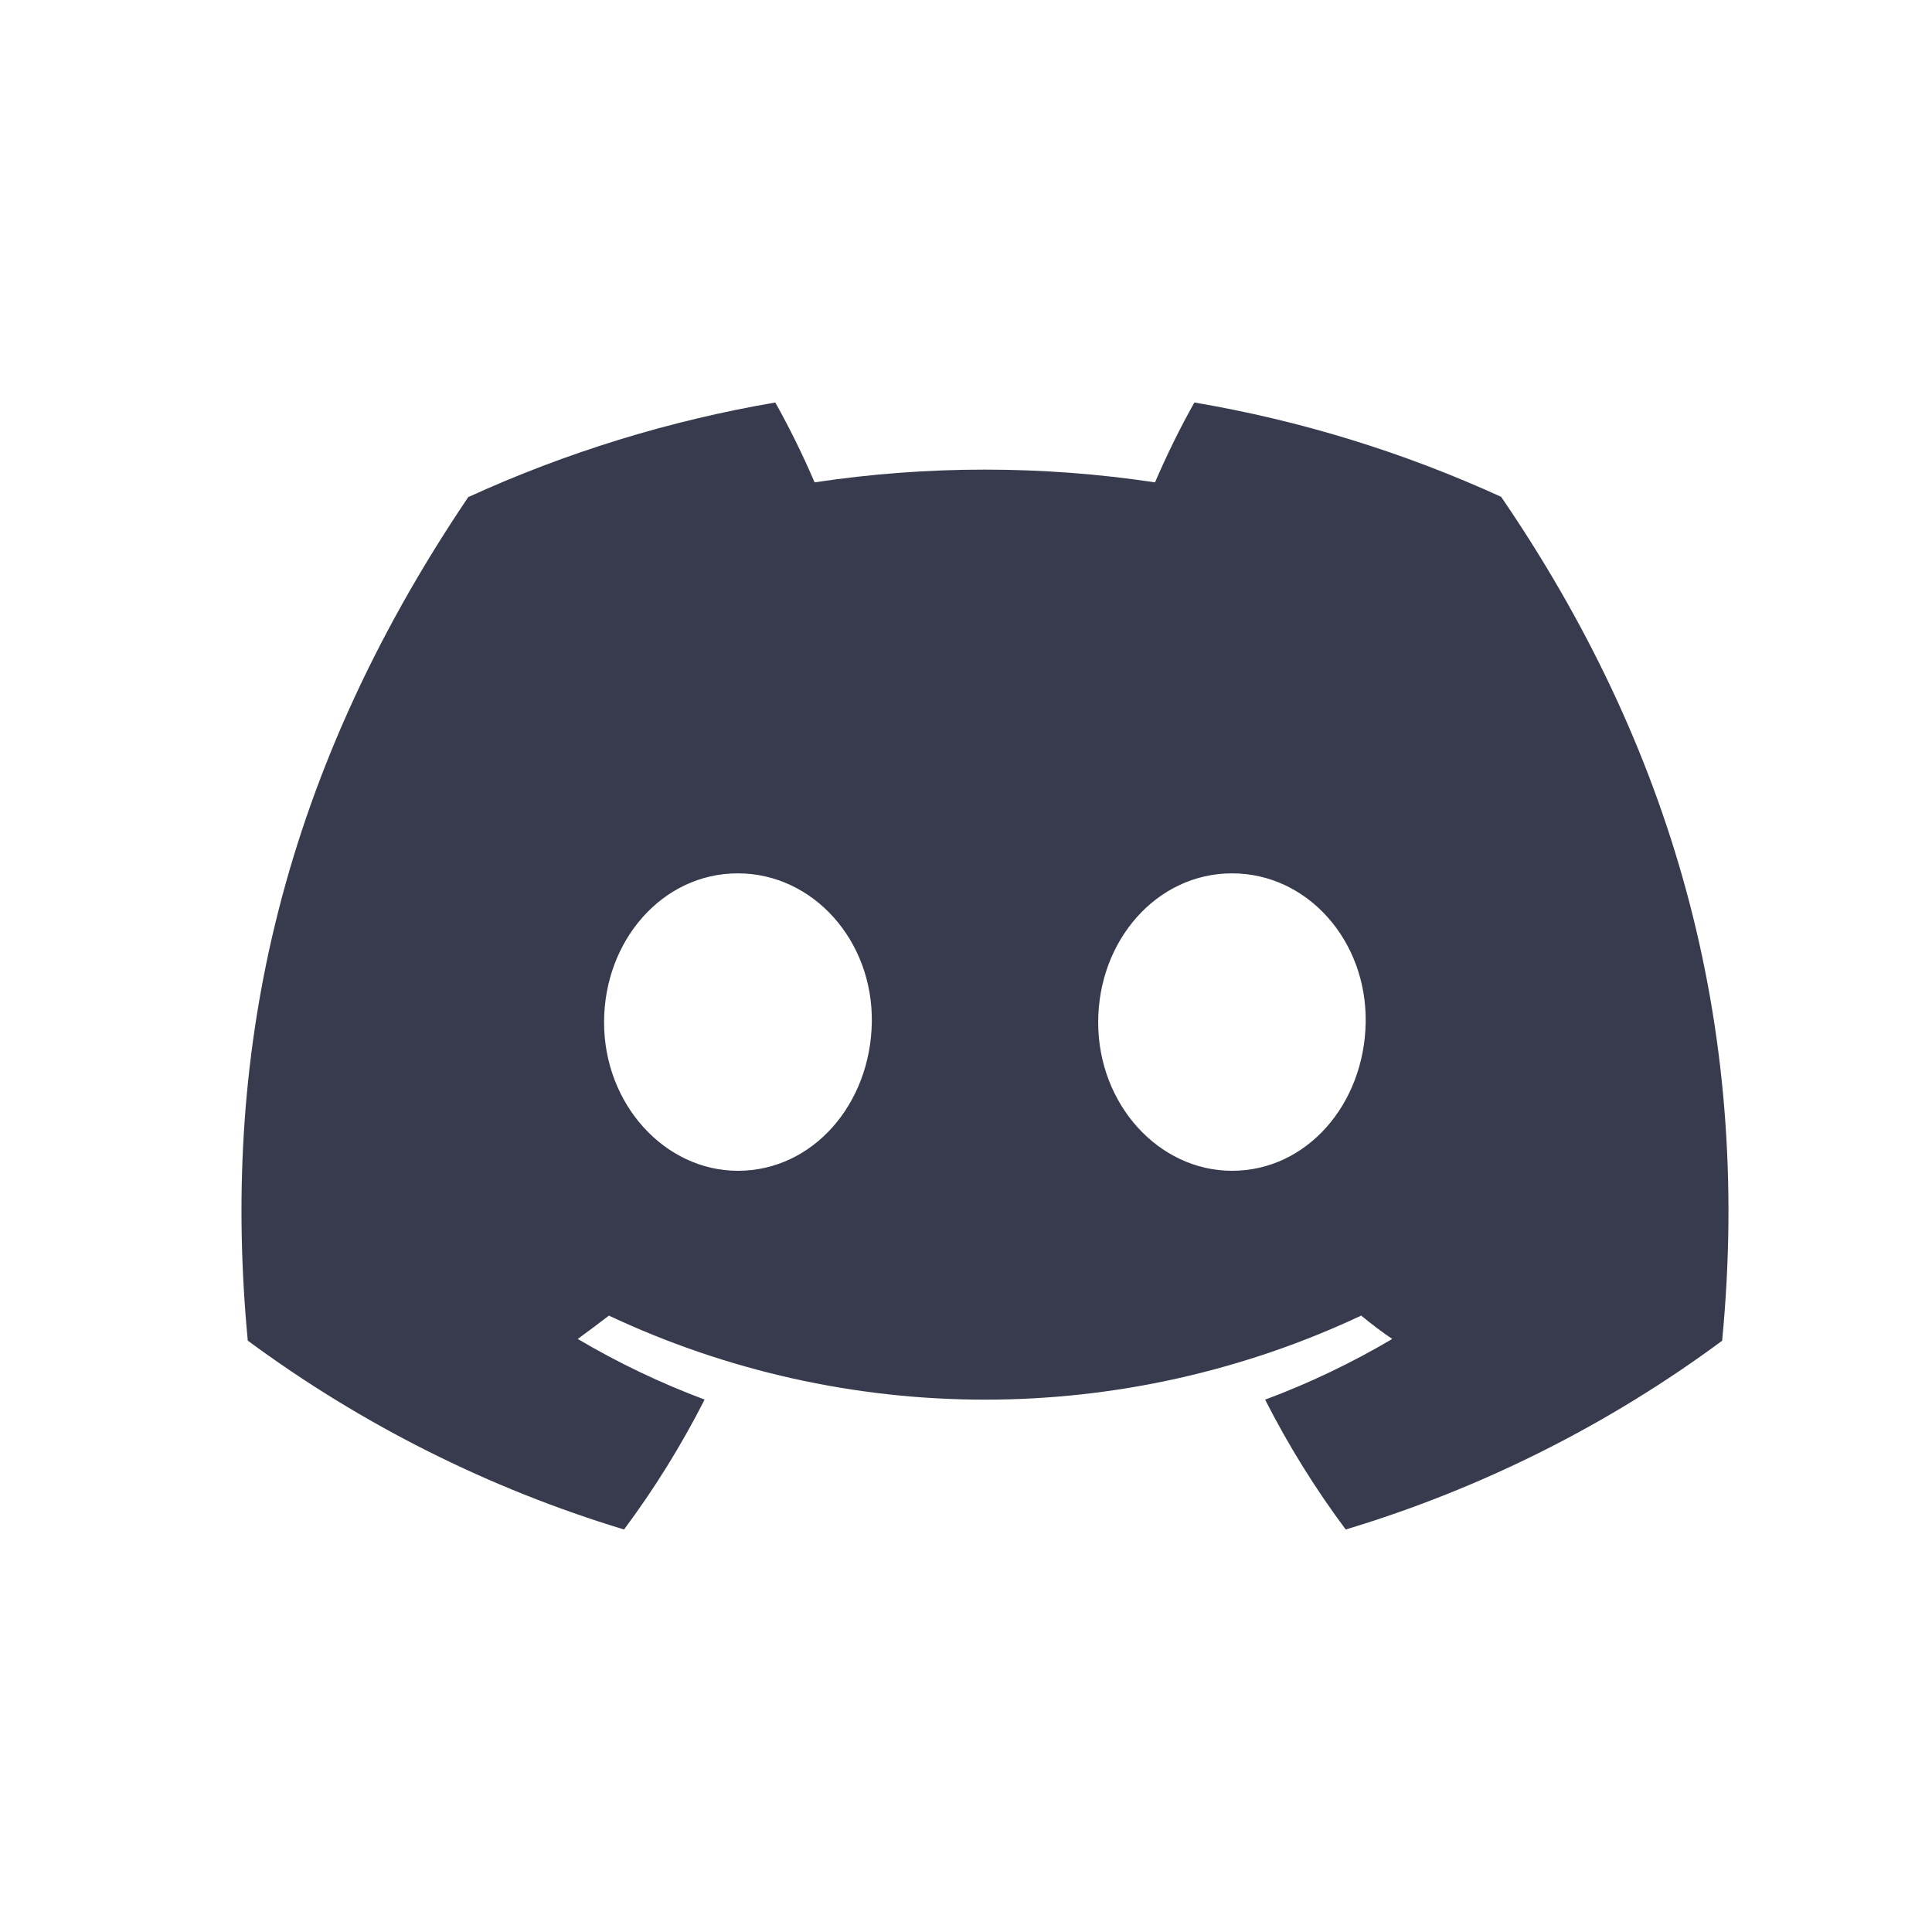
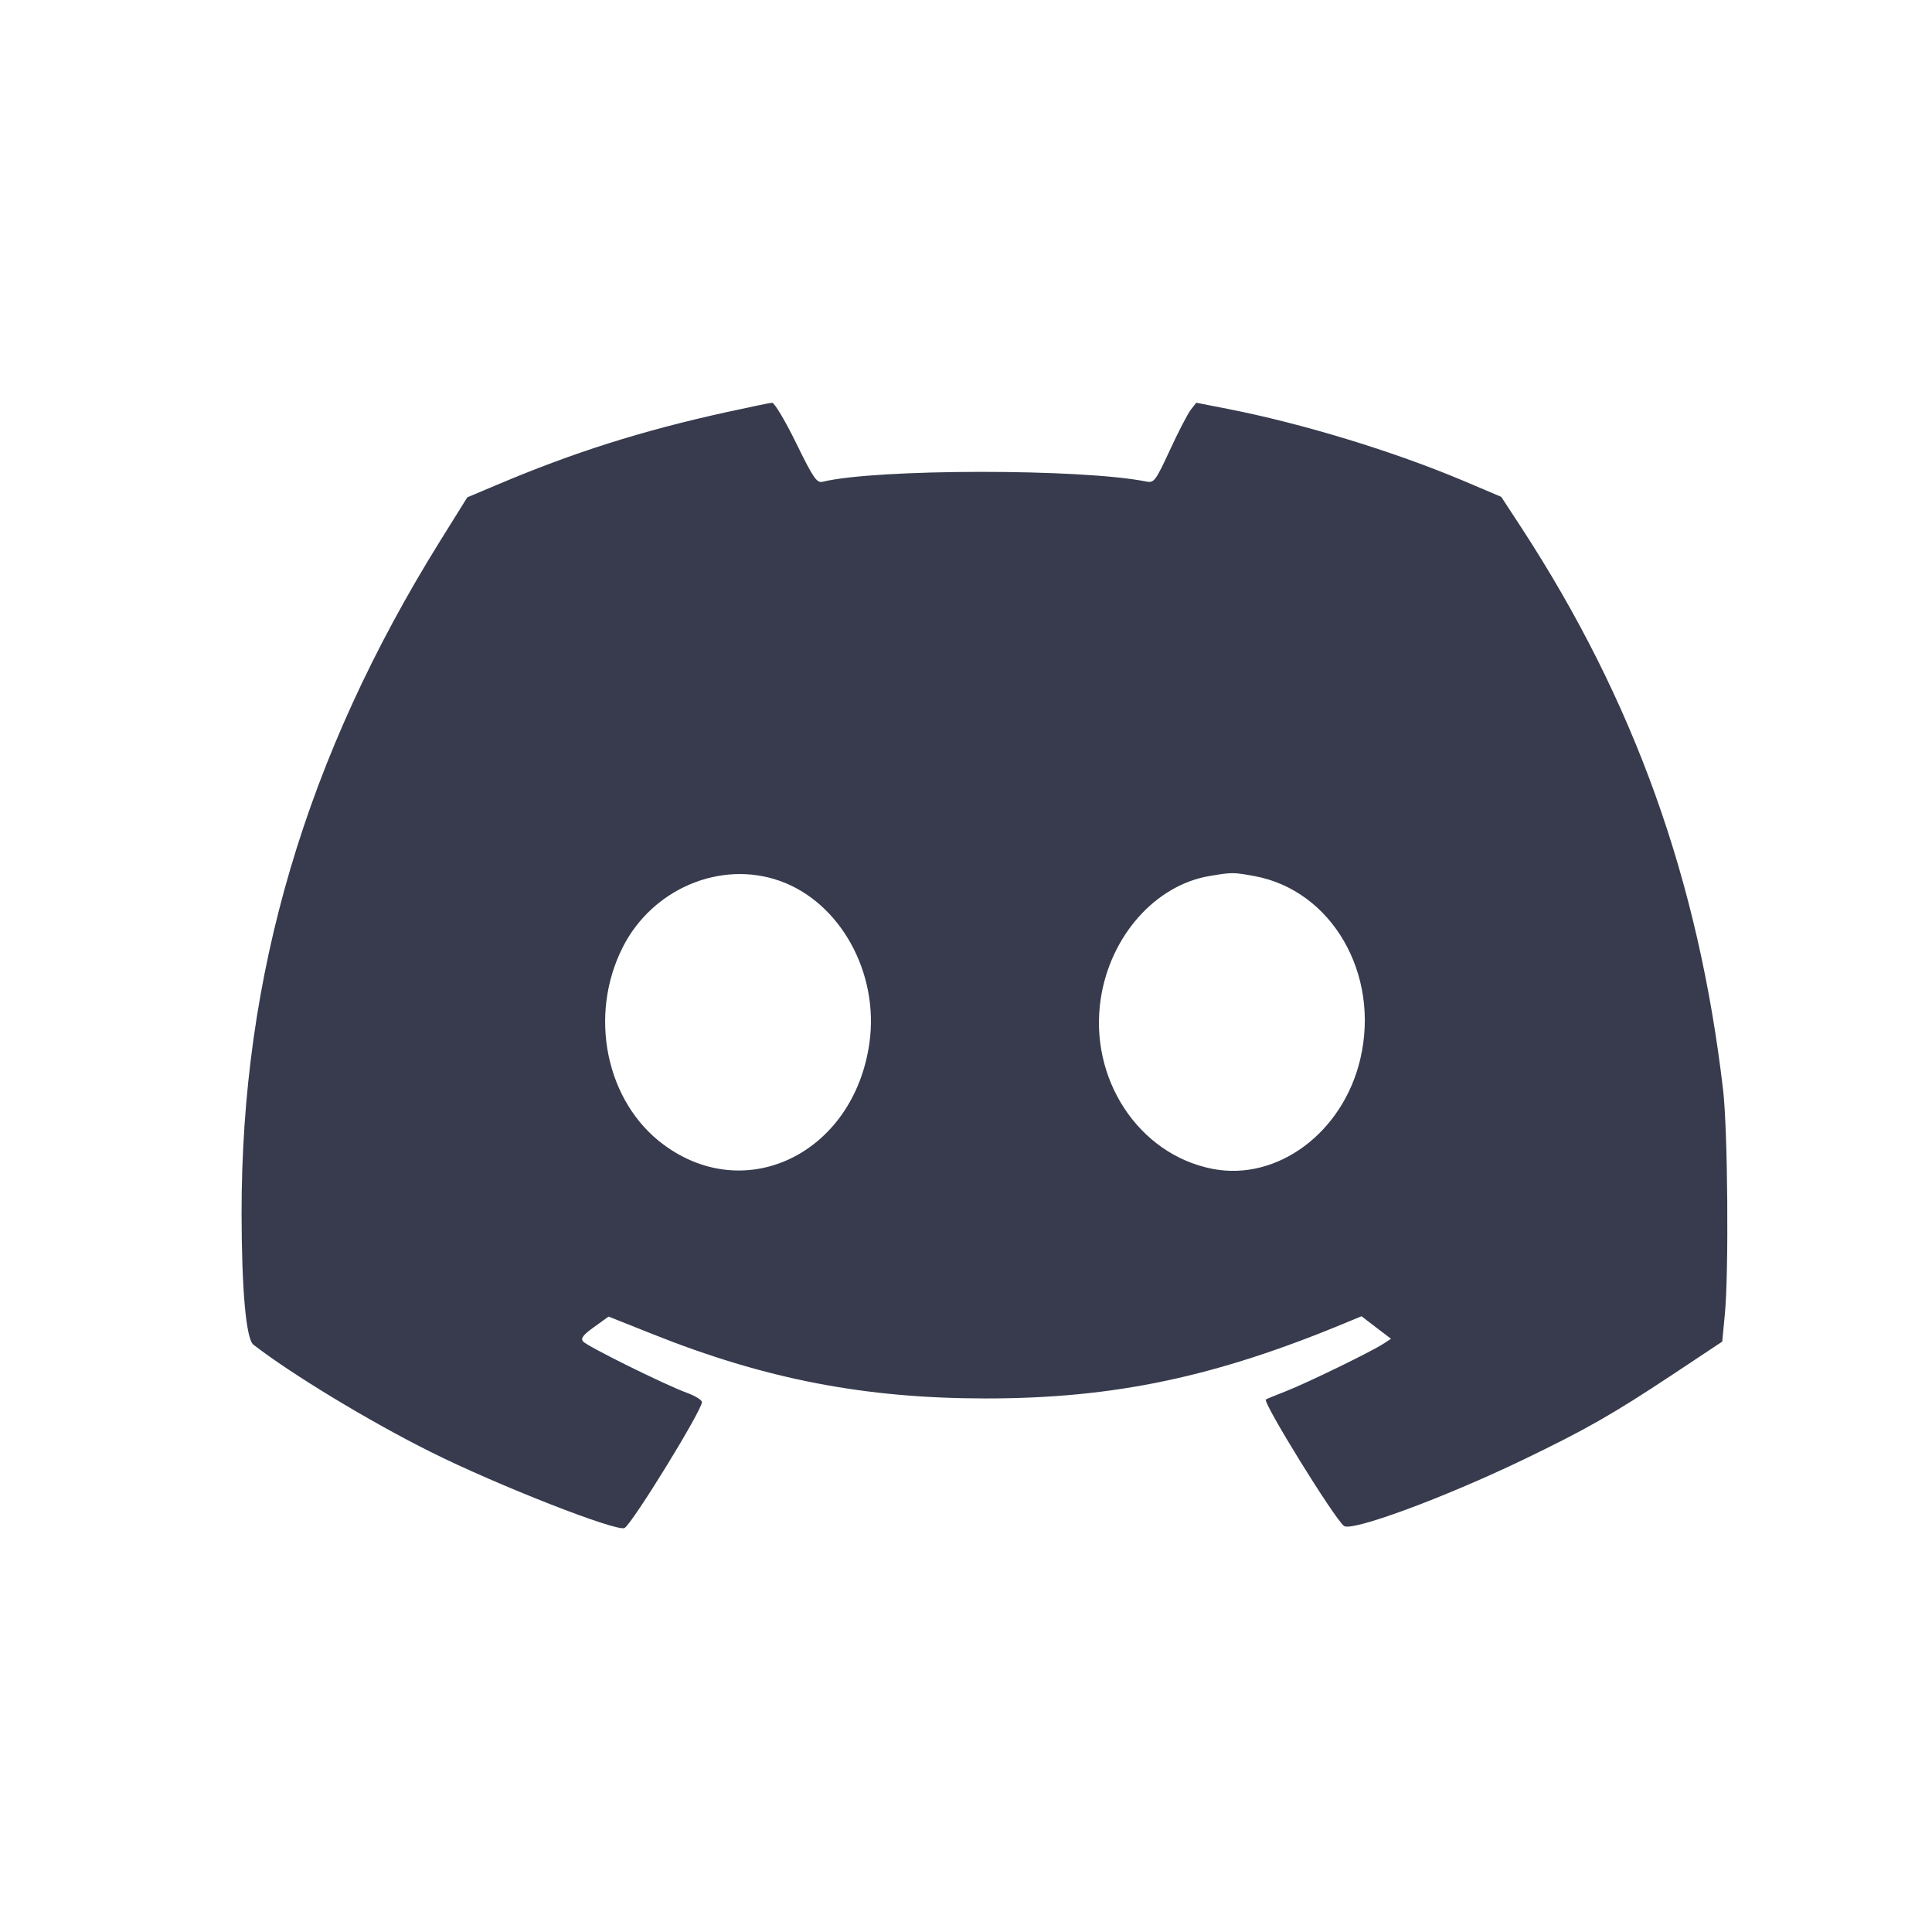
<svg xmlns="http://www.w3.org/2000/svg" width="24" height="24" viewBox="0 0 24 24" fill="none">
-   <path d="M18.648 6.172C17.434 5.617 16.153 5.223 14.837 5C14.656 5.322 14.494 5.653 14.348 5.992C12.947 5.781 11.521 5.781 10.119 5.992C9.974 5.653 9.811 5.322 9.631 5C8.314 5.225 7.032 5.62 5.817 6.175C3.405 9.744 2.752 13.223 3.078 16.654C4.491 17.697 6.072 18.491 7.752 19C8.131 18.491 8.466 17.951 8.753 17.386C8.207 17.182 7.679 16.93 7.177 16.633C7.309 16.537 7.439 16.439 7.564 16.343C9.025 17.03 10.621 17.387 12.236 17.387C13.851 17.387 15.447 17.03 16.909 16.343C17.035 16.446 17.164 16.545 17.295 16.633C16.792 16.93 16.263 17.183 15.716 17.387C16.003 17.952 16.338 18.492 16.717 19C18.399 18.493 19.981 17.7 21.393 16.655C21.777 12.677 20.738 9.229 18.648 6.172ZM9.167 14.544C8.257 14.544 7.504 13.717 7.504 12.7C7.504 11.683 8.23 10.849 9.165 10.849C10.099 10.849 10.846 11.683 10.83 12.7C10.814 13.717 10.096 14.544 9.167 14.544ZM15.305 14.544C14.392 14.544 13.642 13.717 13.642 12.7C13.642 11.683 14.369 10.849 15.305 10.849C16.24 10.849 16.981 11.683 16.965 12.7C16.949 13.717 16.233 14.544 15.305 14.544Z" fill="#373B4D" />
+   <path d="M9.020 5.121 C 7.973 5.351,7.127 5.619,6.173 6.023 L 5.805 6.178 5.468 6.719 C 3.799 9.400,2.998 12.111,3.001 15.076 C 3.002 16.024,3.057 16.633,3.148 16.704 C 3.615 17.067,4.596 17.661,5.347 18.035 C 6.176 18.450,7.671 19.035,7.759 18.981 C 7.861 18.918,8.720 17.520,8.720 17.417 C 8.720 17.392,8.635 17.339,8.530 17.301 C 8.253 17.199,7.293 16.724,7.243 16.664 C 7.211 16.625,7.245 16.581,7.381 16.484 L 7.560 16.355 8.110 16.574 C 9.510 17.133,10.742 17.371,12.240 17.372 C 13.840 17.373,15.104 17.106,16.746 16.420 L 16.913 16.351 17.096 16.491 L 17.280 16.631 17.188 16.691 C 17.037 16.790,16.238 17.179,15.980 17.280 C 15.848 17.331,15.733 17.379,15.725 17.385 C 15.683 17.418,16.566 18.849,16.694 18.955 C 16.786 19.032,17.932 18.609,18.920 18.134 C 19.707 17.755,20.034 17.568,20.787 17.069 L 21.394 16.666 21.427 16.323 C 21.477 15.800,21.463 14.036,21.405 13.540 C 21.100 10.932,20.301 8.705,18.900 6.556 L 18.649 6.172 18.175 5.971 C 17.310 5.606,16.175 5.260,15.249 5.079 L 14.860 5.003 14.791 5.092 C 14.754 5.140,14.637 5.365,14.533 5.591 C 14.355 5.975,14.336 6.001,14.241 5.982 C 13.434 5.820,10.884 5.822,10.218 5.985 C 10.146 6.002,10.102 5.938,9.889 5.502 C 9.754 5.226,9.620 5.002,9.591 5.003 C 9.563 5.005,9.306 5.058,9.020 5.121 M9.685 10.942 C 10.437 11.207,10.924 12.087,10.800 12.958 C 10.607 14.319,9.275 14.979,8.247 14.222 C 7.528 13.693,7.305 12.616,7.737 11.765 C 8.105 11.040,8.951 10.683,9.685 10.942 M15.583 10.883 C 16.545 11.060,17.147 12.100,16.898 13.156 C 16.683 14.071,15.866 14.677,15.062 14.520 C 14.142 14.341,13.523 13.397,13.674 12.406 C 13.792 11.627,14.353 10.995,15.026 10.882 C 15.304 10.835,15.320 10.835,15.583 10.883 " fill="#373B4D" stroke="none" fill-rule="evenodd" />
</svg>
